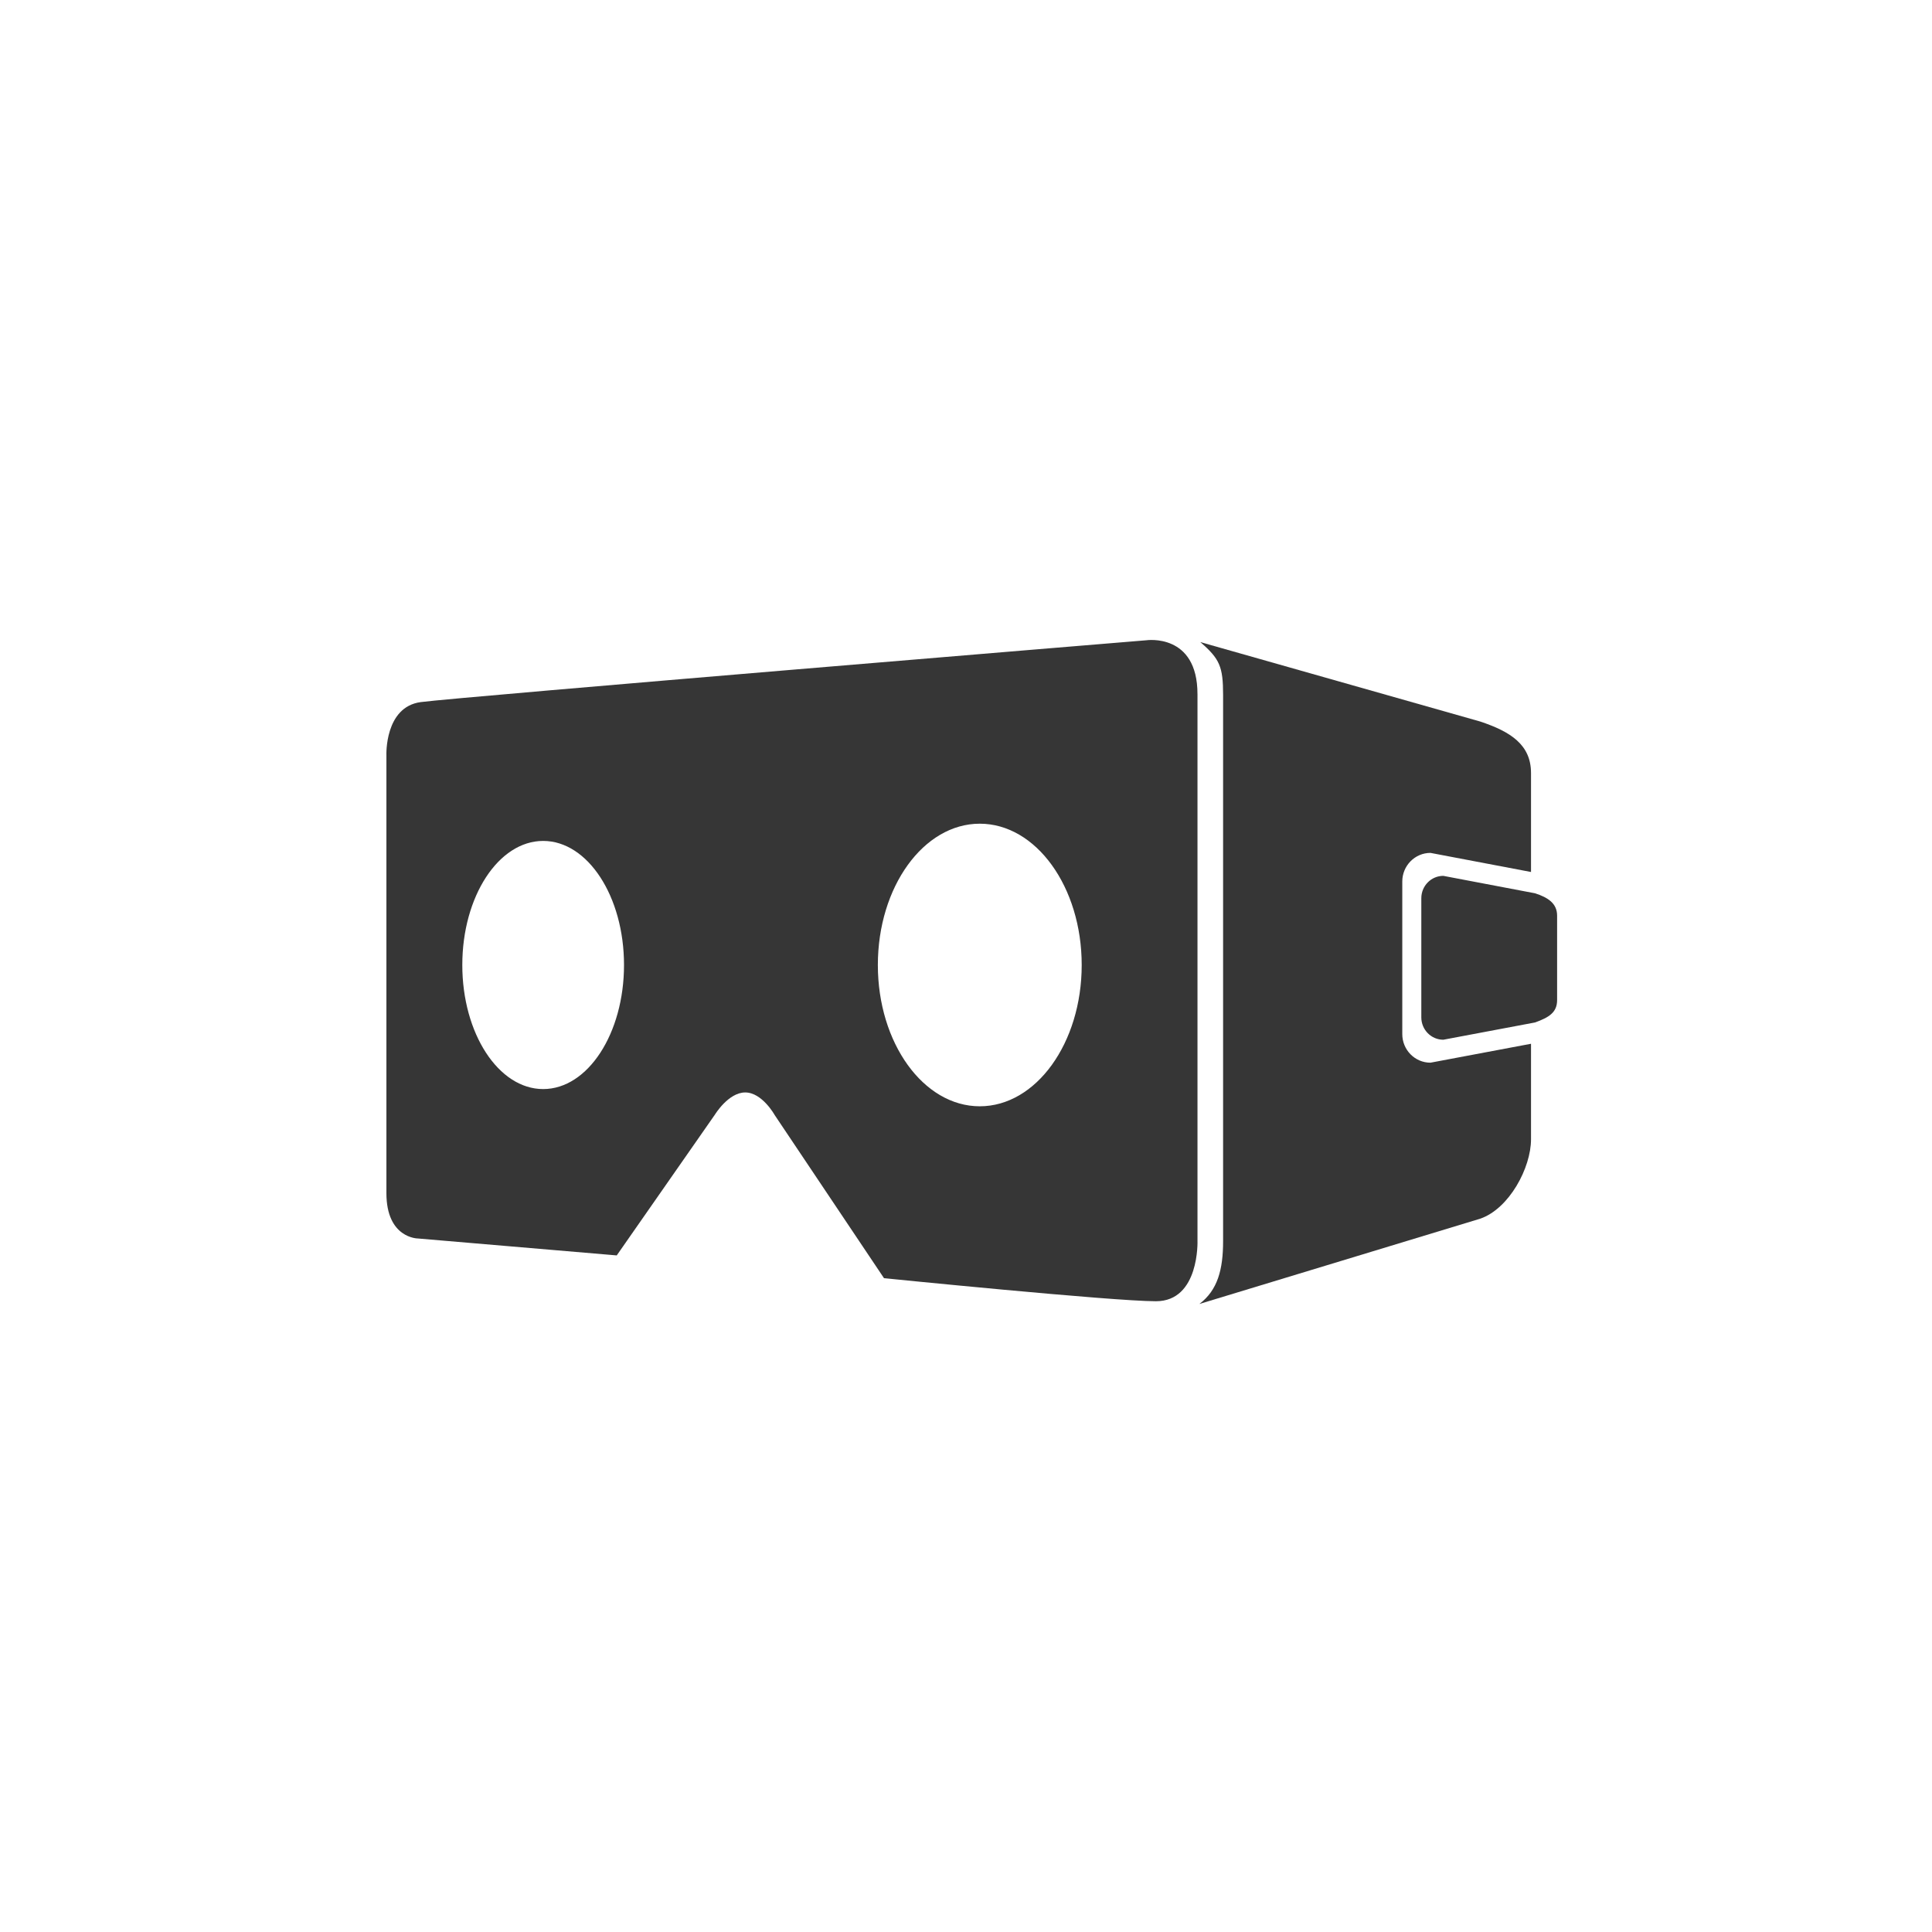
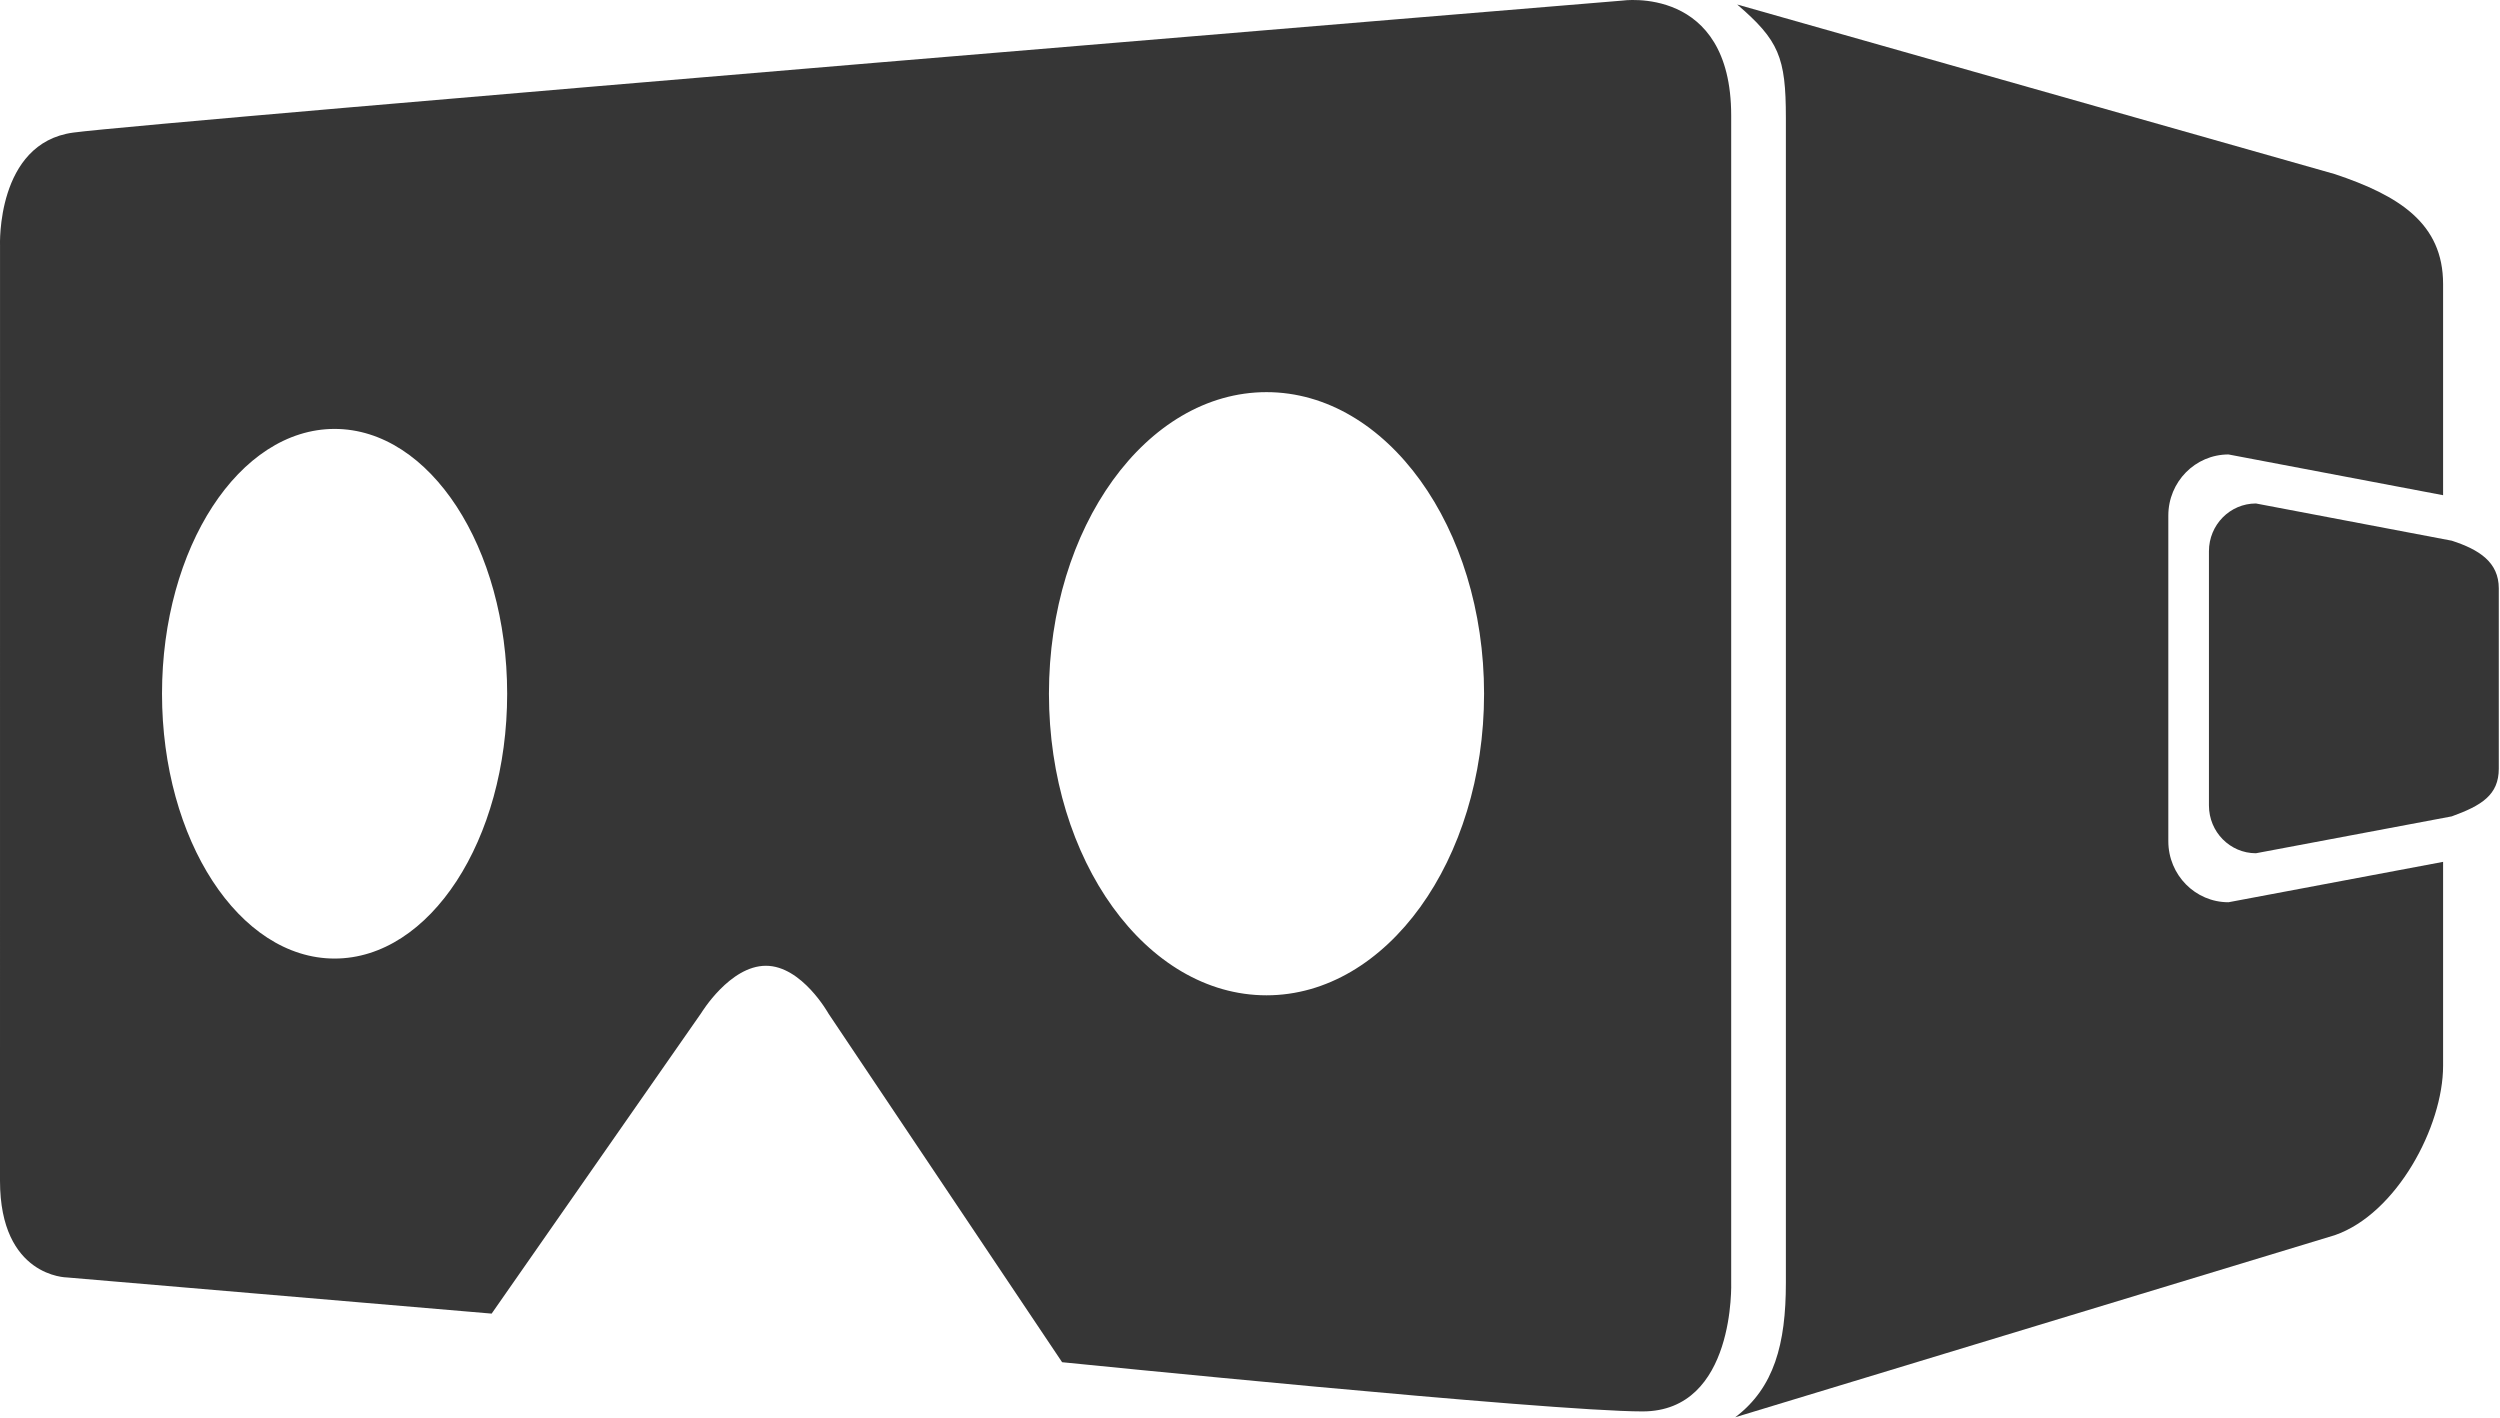
- <svg xmlns="http://www.w3.org/2000/svg" width="160" height="160" fill="none">
-   <path d="M116.131 85.639V73.003c0-1.309 1.045-2.37 2.335-2.37l8.326 1.581V64.02c0-2.355-1.708-3.431-4.202-4.265l-23.187-6.58c1.616 1.391 1.889 2.04 1.889 4.396v45.209c0 2.356-.45 4.066-1.967 5.21l23.265-7.065c2.401-.833 4.202-4.216 4.202-6.572V86.44l-8.326 1.567c-1.29.002-2.335-1.06-2.335-2.368Z" fill="#363636" />
-   <path d="m127.129 73.979-7.598-1.444c-1.008 0-1.824.829-1.824 1.851v9.868c0 1.023.816 1.852 1.824 1.852l7.598-1.431c1.154-.419 1.824-.829 1.824-1.852V75.83c0-1.022-.766-1.507-1.824-1.851ZM99.17 57.483c0-5.08-4.232-4.459-4.232-4.459s-57.106 4.714-60.1 5.121c-2.994.407-2.837 4.387-2.837 4.387v36.28c0 3.743 2.598 3.753 2.598 3.753l16.477 1.403L59.212 92.3s1.11-1.828 2.505-1.828c1.397 0 2.432 1.861 2.432 1.861l9.061 13.521s18.895 1.909 22.521 1.909c3.626-.001 3.44-5.024 3.44-5.024V57.483ZM44.982 90.192c-3.698 0-6.696-4.601-6.696-10.275s2.998-10.275 6.696-10.275c3.698 0 6.696 4.601 6.696 10.275s-2.998 10.275-6.696 10.275Zm36.158 1.426c-4.662 0-8.44-5.239-8.44-11.701 0-6.463 3.78-11.702 8.44-11.702 4.662 0 8.442 5.239 8.442 11.702 0 6.462-3.78 11.701-8.442 11.701Z" fill="#363636" />
+ <svg xmlns="http://www.w3.org/2000/svg" width="97" height="55" viewBox="0 0 97 55" fill="none">
+   <path d="M84.131 32.639V20.003C84.131 18.694 85.176 17.633 86.466 17.633L94.792 19.214V11.02C94.792 8.665 93.084 7.589 90.59 6.755L67.403 0.175C69.019 1.566 69.292 2.215 69.292 4.571V49.78C69.292 52.136 68.842 53.846 67.325 54.99L90.59 47.925C92.991 47.092 94.792 43.709 94.792 41.353V33.44L86.466 35.007C85.176 35.009 84.131 33.947 84.131 32.639Z" fill="#363636" />
+   <path d="M95.129 20.979L87.531 19.535C86.523 19.535 85.707 20.364 85.707 21.386V31.254C85.707 32.277 86.523 33.106 87.531 33.106L95.129 31.675C96.283 31.256 96.953 30.846 96.953 29.823V22.83C96.953 21.808 96.187 21.323 95.129 20.979Z" fill="#363636" />
+   <path d="M67.17 4.483C67.17 -0.597 62.938 0.024 62.938 0.024C62.938 0.024 5.832 4.738 2.838 5.145C-0.156 5.552 0.001 9.532 0.001 9.532C0.001 9.532 0 42.069 0 45.812C0 49.555 2.599 49.565 2.599 49.565L19.076 50.968L27.212 39.3C27.212 39.3 28.321 37.472 29.717 37.472C31.114 37.472 32.149 39.333 32.149 39.333L41.21 52.854C41.21 52.854 60.105 54.763 63.731 54.763C67.357 54.762 67.17 49.739 67.17 49.739C67.17 49.739 67.17 9.563 67.17 4.483ZM12.982 37.192C9.284 37.192 6.286 32.591 6.286 26.917C6.286 21.243 9.284 16.642 12.982 16.642C16.68 16.642 19.678 21.243 19.678 26.917C19.678 32.591 16.68 37.192 12.982 37.192ZM49.14 38.618C44.478 38.618 40.699 33.379 40.699 26.917C40.699 20.454 44.479 15.215 49.14 15.215C53.802 15.215 57.582 20.454 57.582 26.917C57.582 33.379 53.802 38.618 49.14 38.618Z" fill="#363636" />
</svg>
